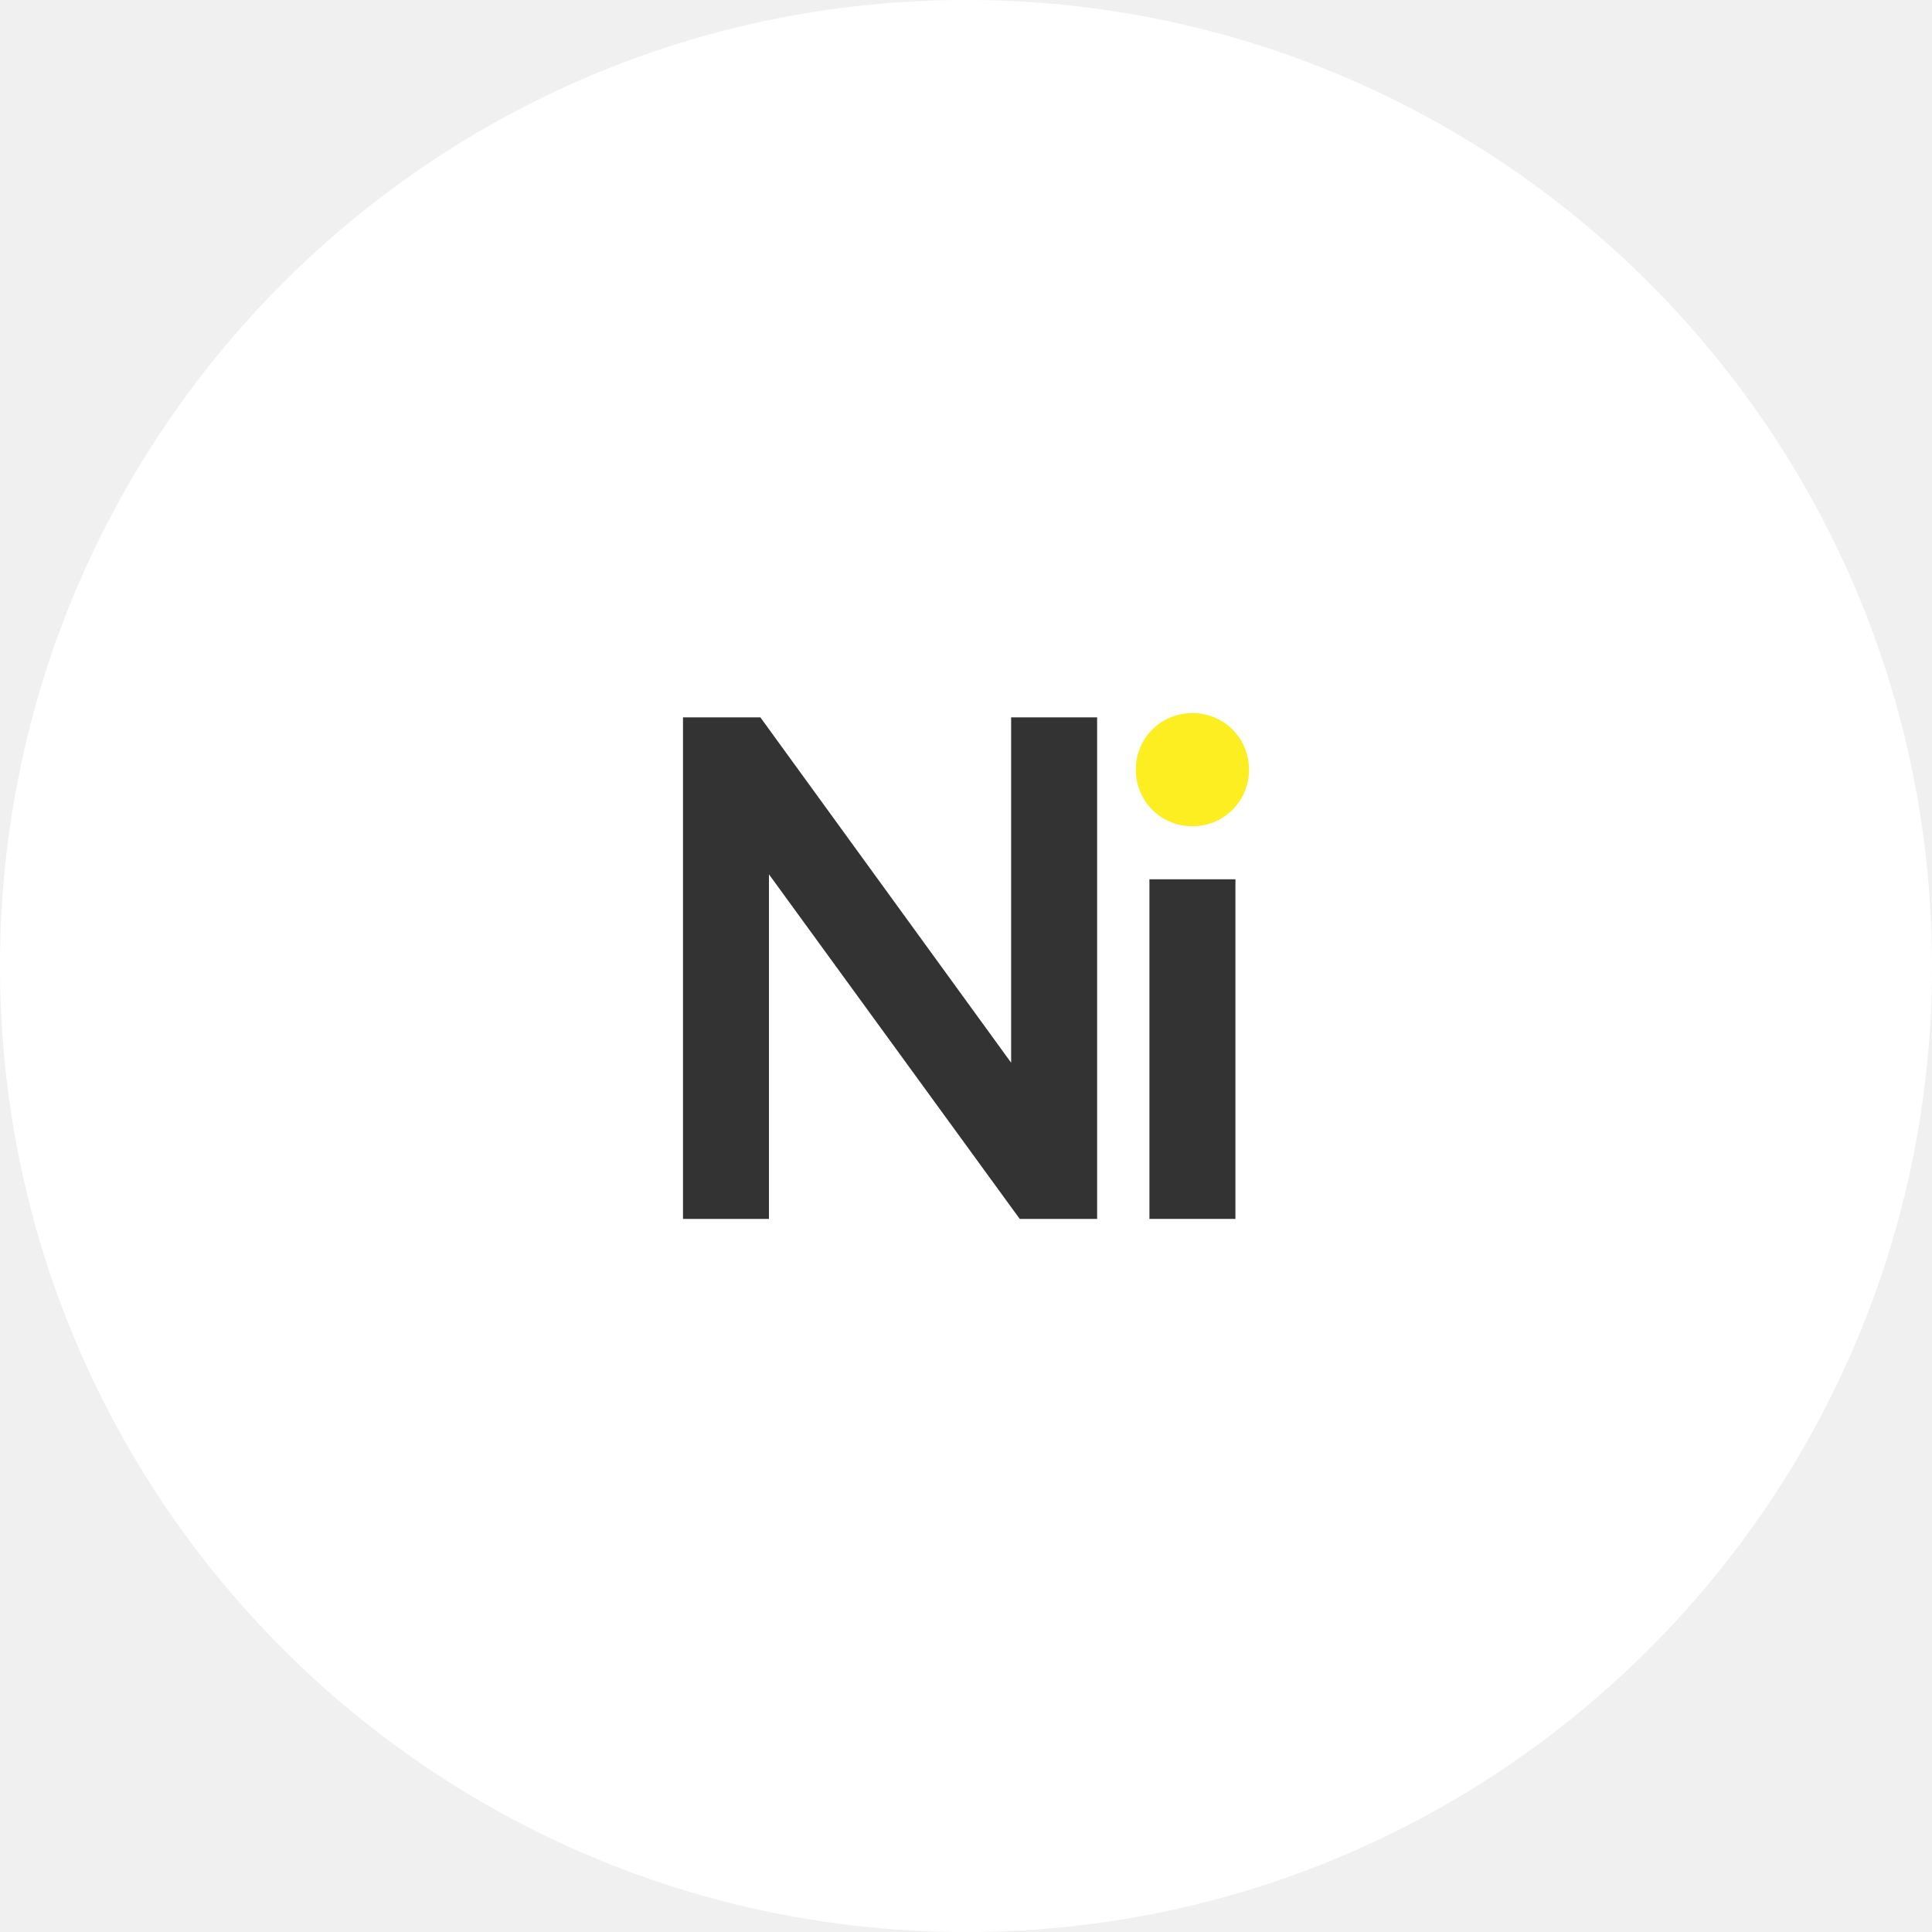
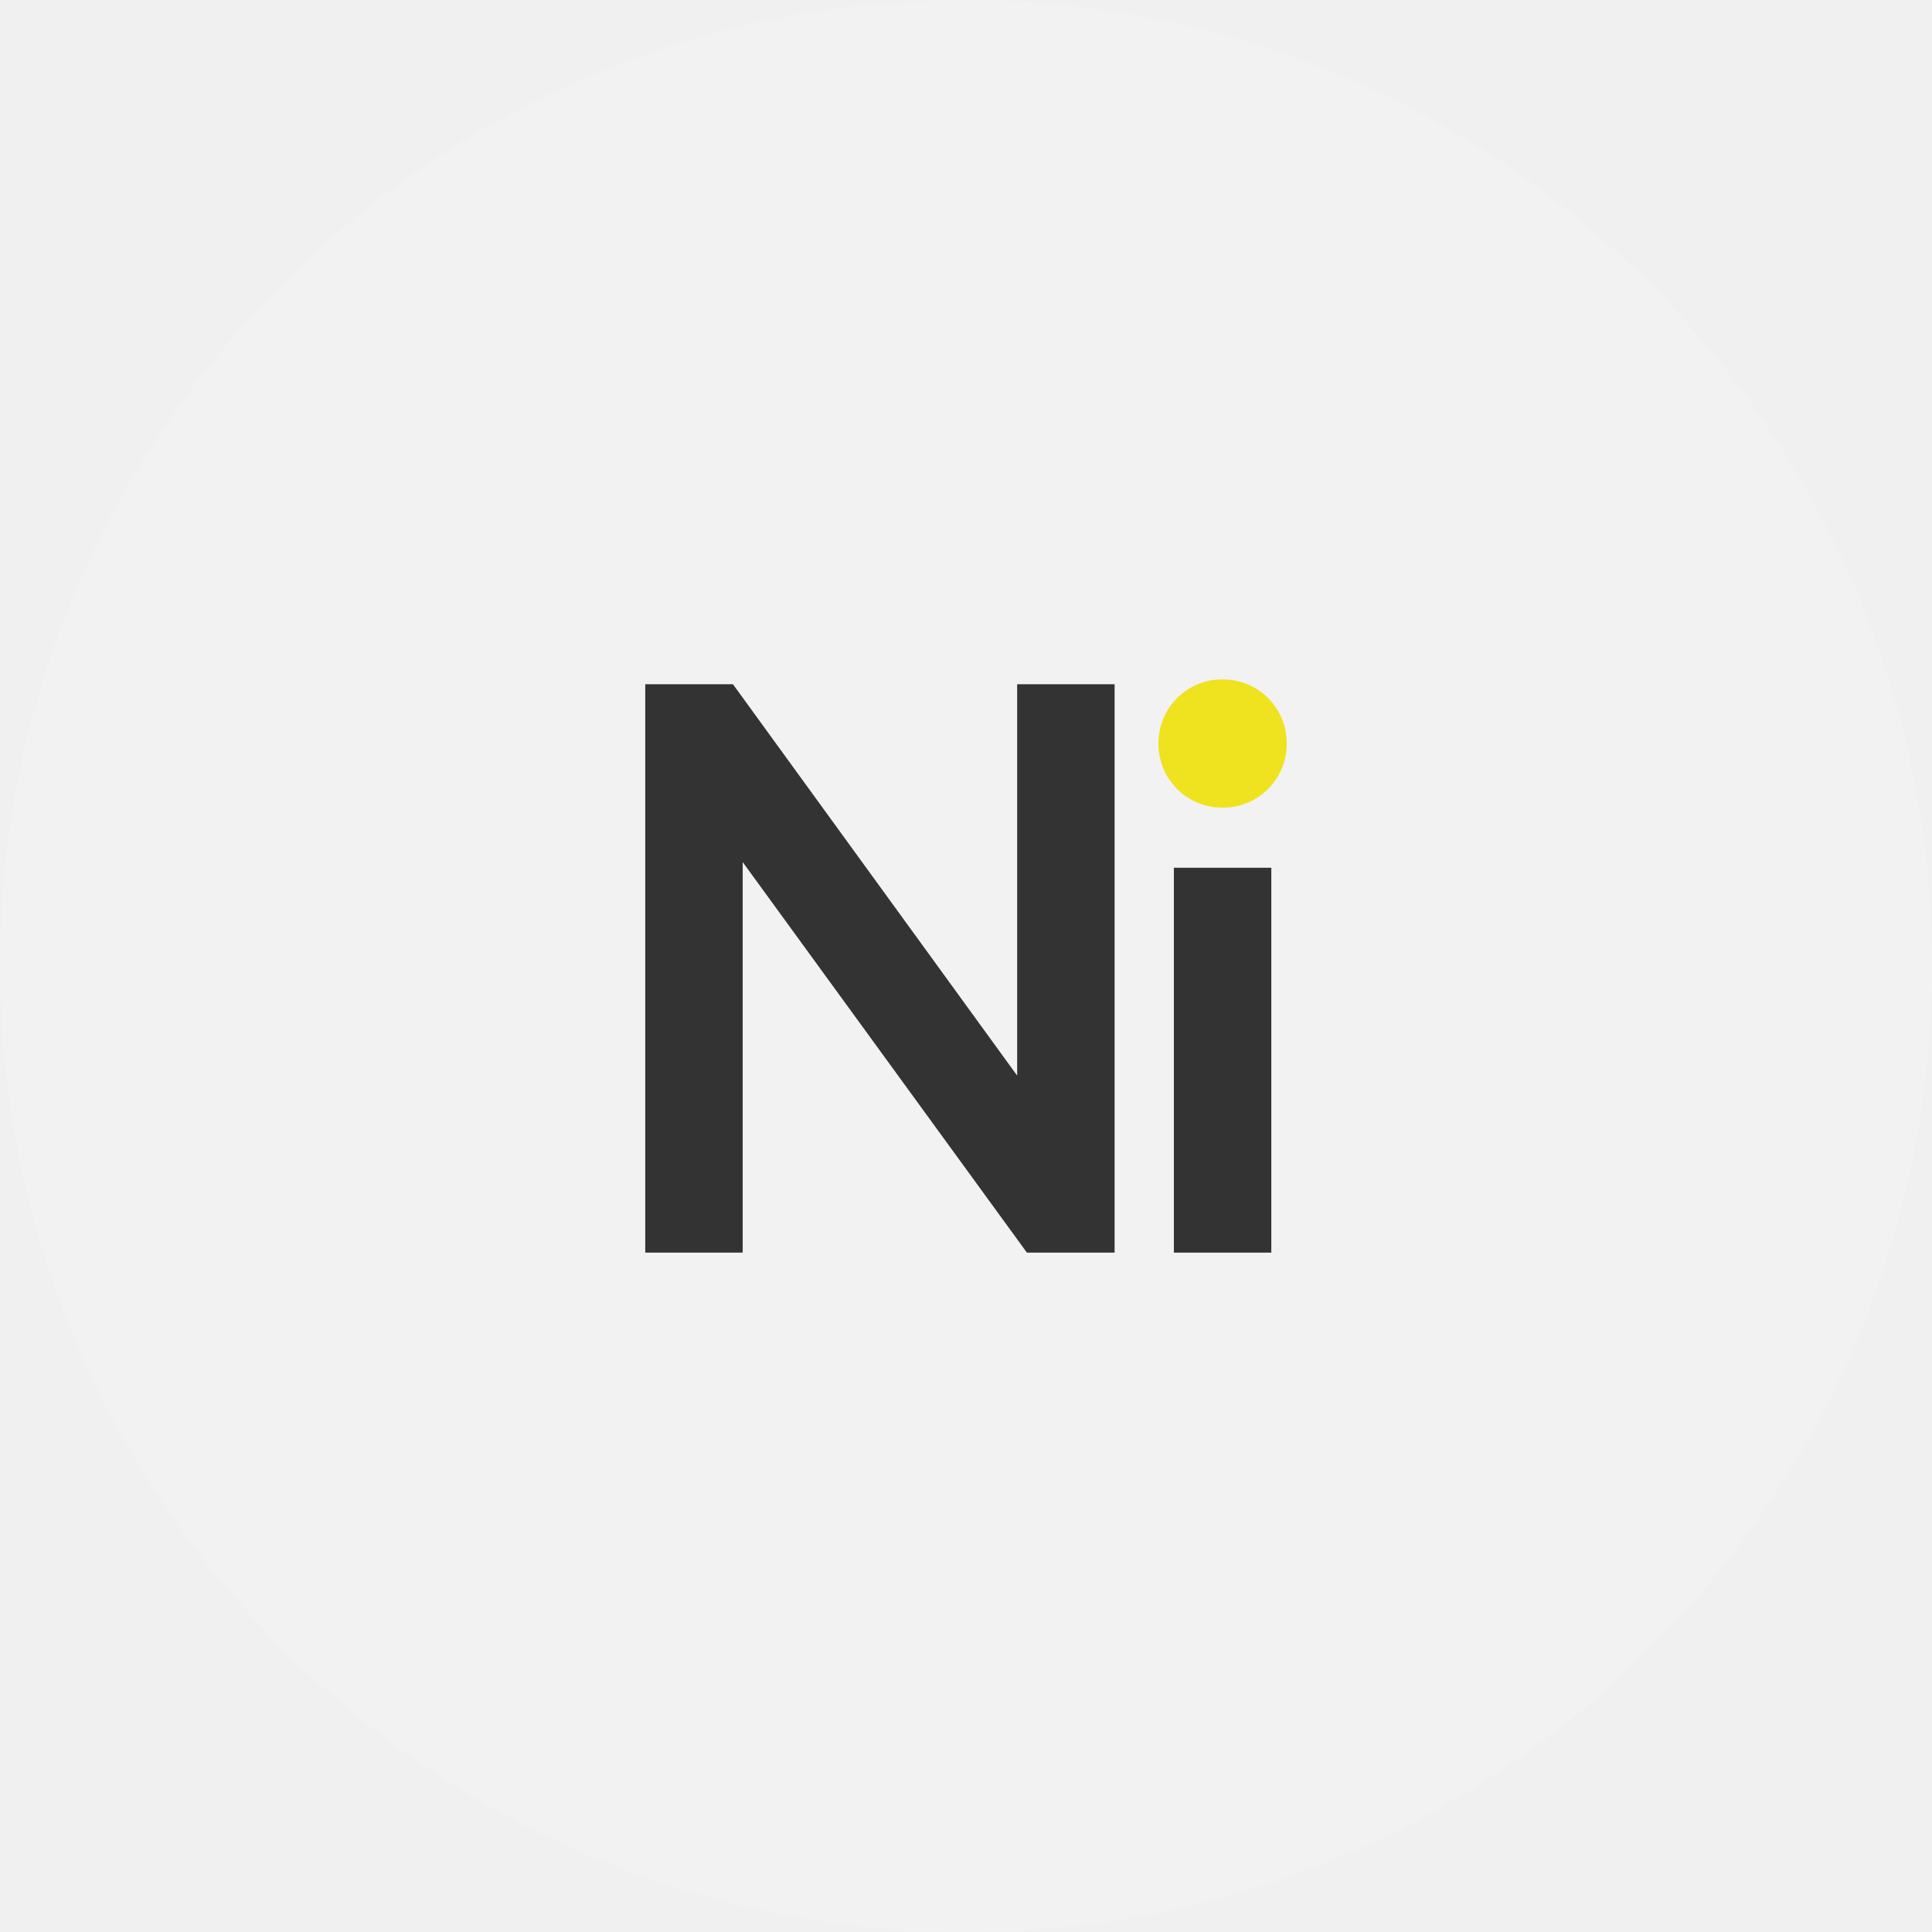
<svg xmlns="http://www.w3.org/2000/svg" viewBox="0 0 512 512">
  <defs>
-     <style>.cls-1{fill:none;isolation:isolate;}.cls-2{fill:#fff;}.cls-3{fill:#333;}.cls-4{fill:#fcee21;mix-blend-mode:multiply;}</style>
+     <style>.cls-1{fill:none;isolation:isolate;}.cls-2{fill:#f2f2f2;}.cls-3{fill:#333;}.cls-4{fill:#fcee21;mix-blend-mode:multiply;}</style>
  </defs>
  <g class="cls-1">
    <g id="Layer_1">
      <rect class="cls-2" x="0" y="0" width="512" height="512" rx="256" ry="256" />
-       <path class="cls-4" d="m316,188.97c8.35,0,15,6.65,15,15s-6.65,15-15,15-15-6.65-15-15,6.65-15,15-15Z" />
-       <polygon class="cls-3" points="267.96 281.63 201.51 190.11 181 190.11 181 323.03 203.78 323.03 203.78 231.7 270.24 323.03 290.75 323.03 290.75 190.11 267.96 190.11 267.96 281.63" />
-       <rect class="cls-3" x="304.61" y="233.02" width="22.79" height="90" />
+       <path class="cls-4" d="m324,180.04c9.47,0,17,7.53,17,17s-7.53,17-17,17-17-7.53-17-17,7.53-17,17-17Z" />
+       <polygon class="cls-3" points="269.56 285.05 194.24 181.33 171 181.33 171 331.96 196.82 331.96 196.82 228.46 272.14 331.96 295.38 331.96 295.38 181.33 269.56 181.33 269.56 285.05" />
+       <rect class="cls-3" x="311.09" y="229.96" width="25.82" height="102" />
    </g>
  </g>
</svg>
